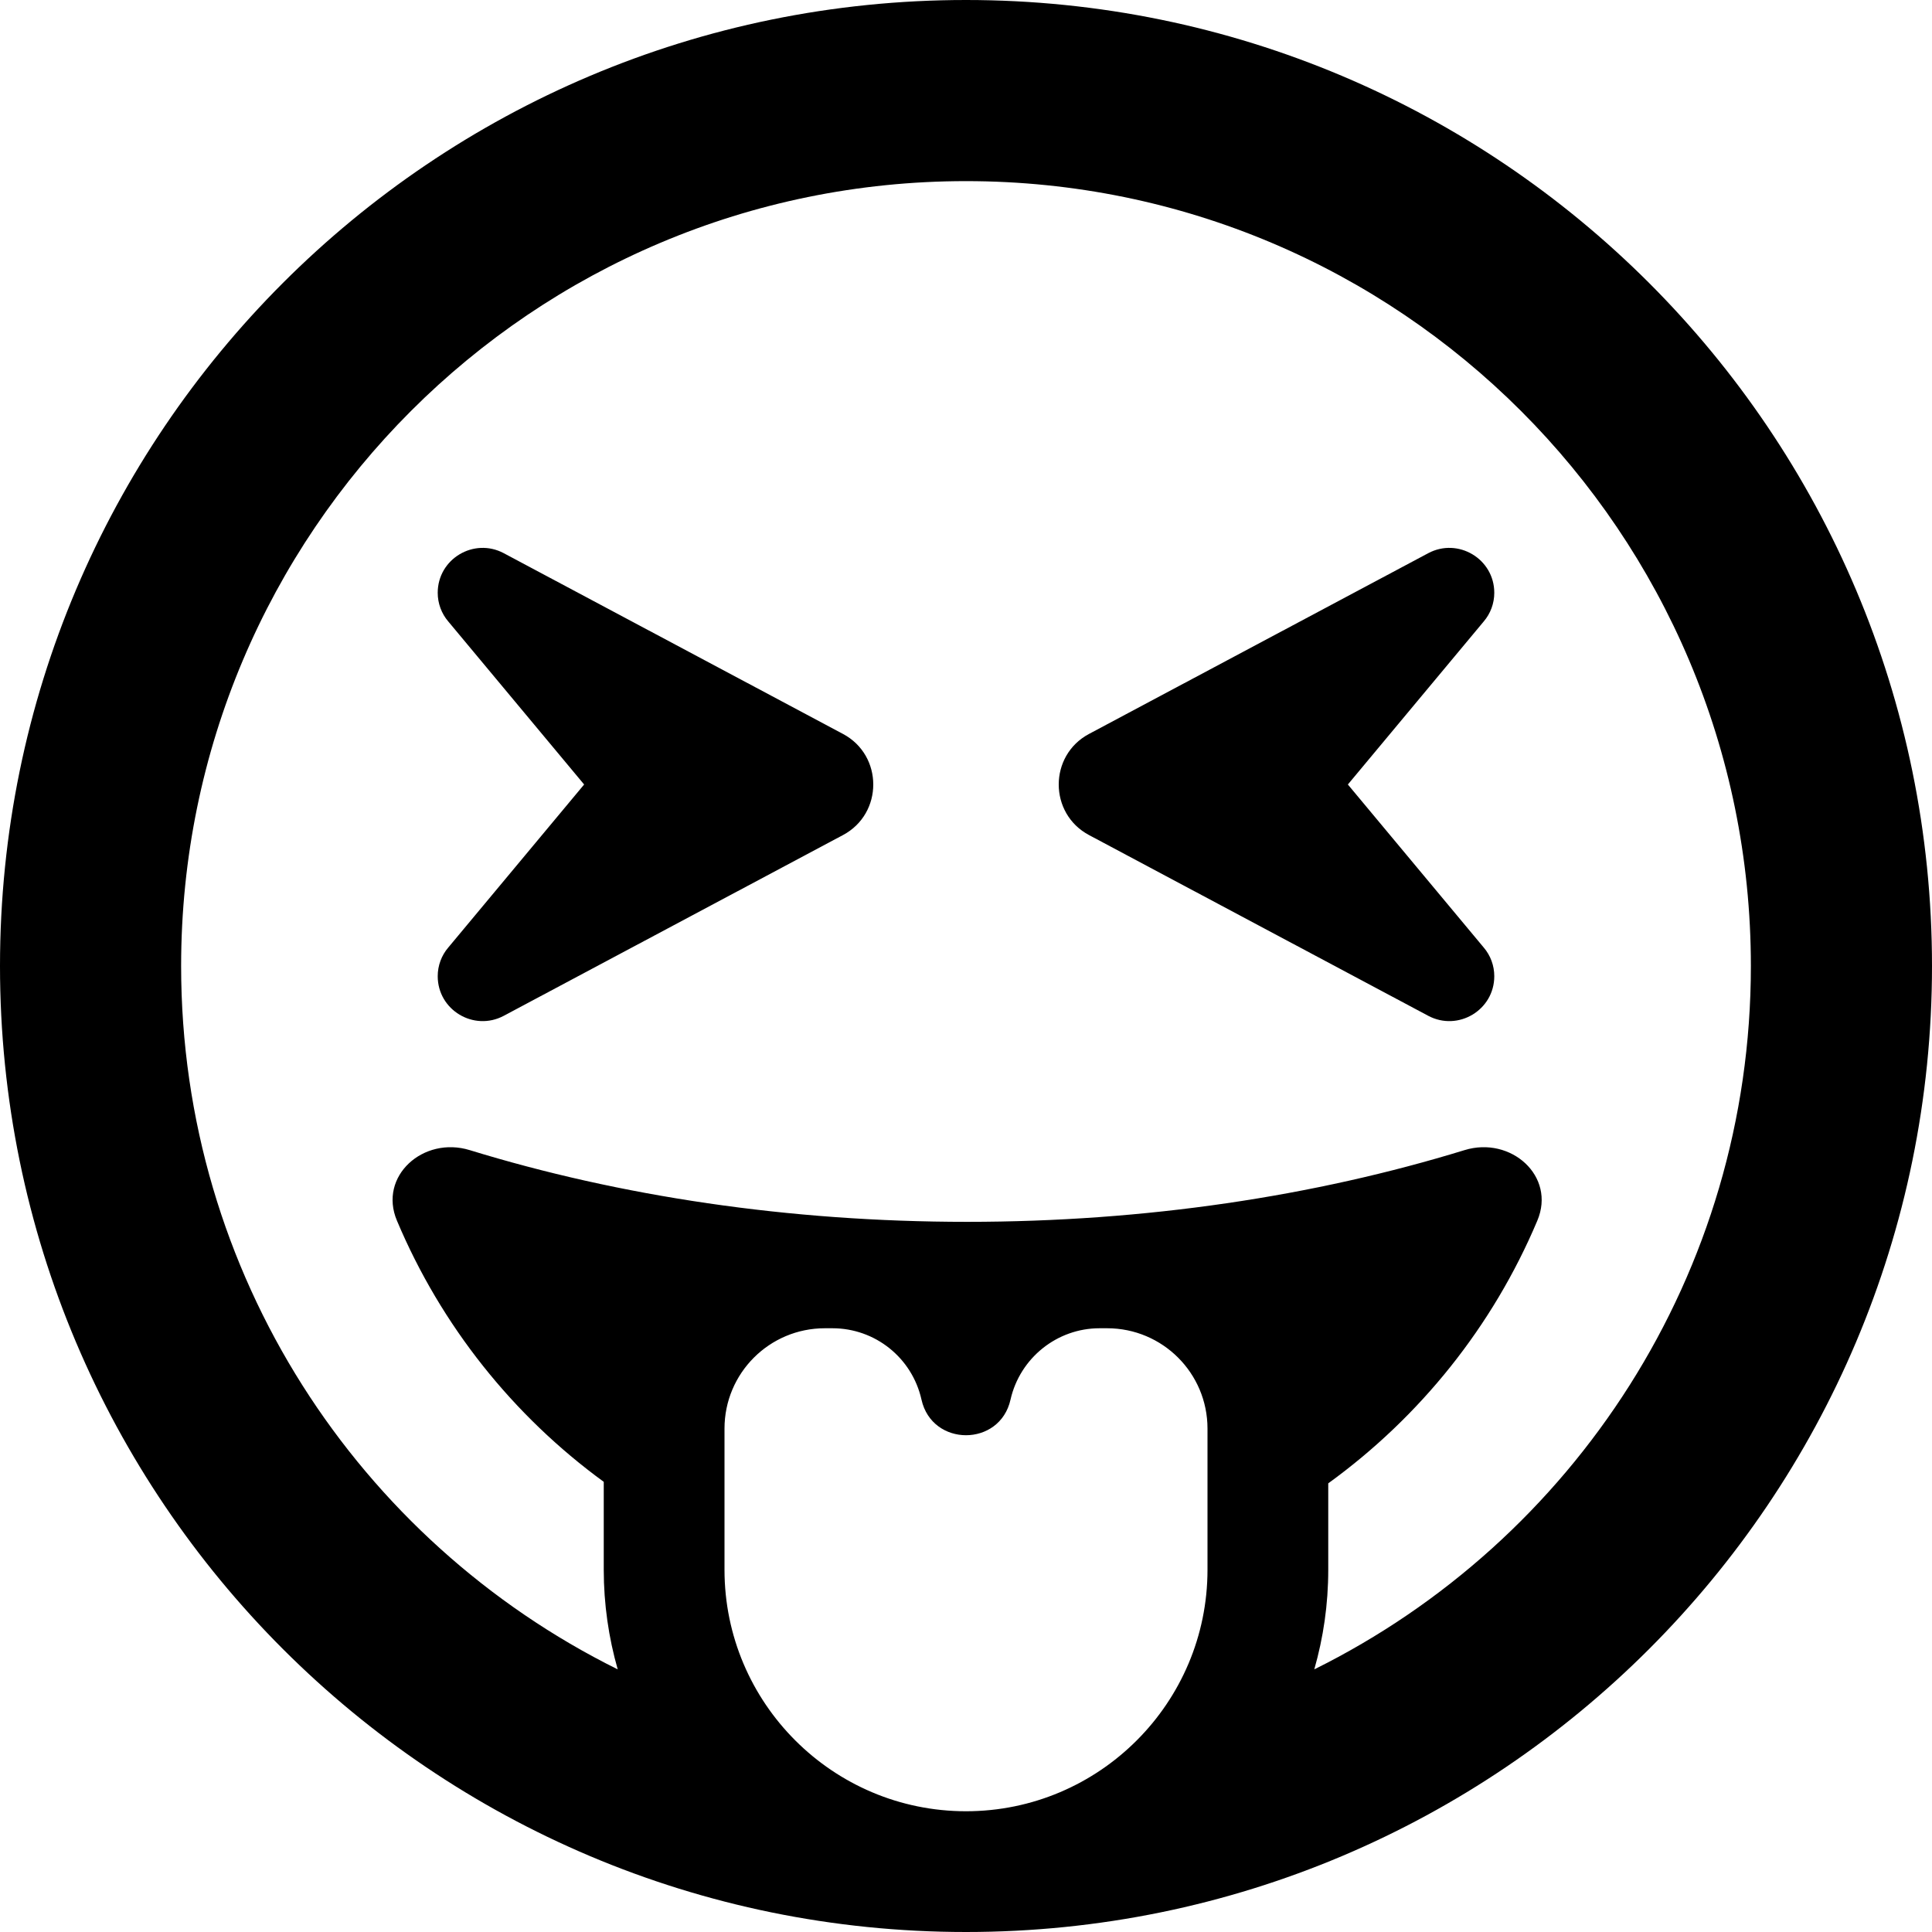
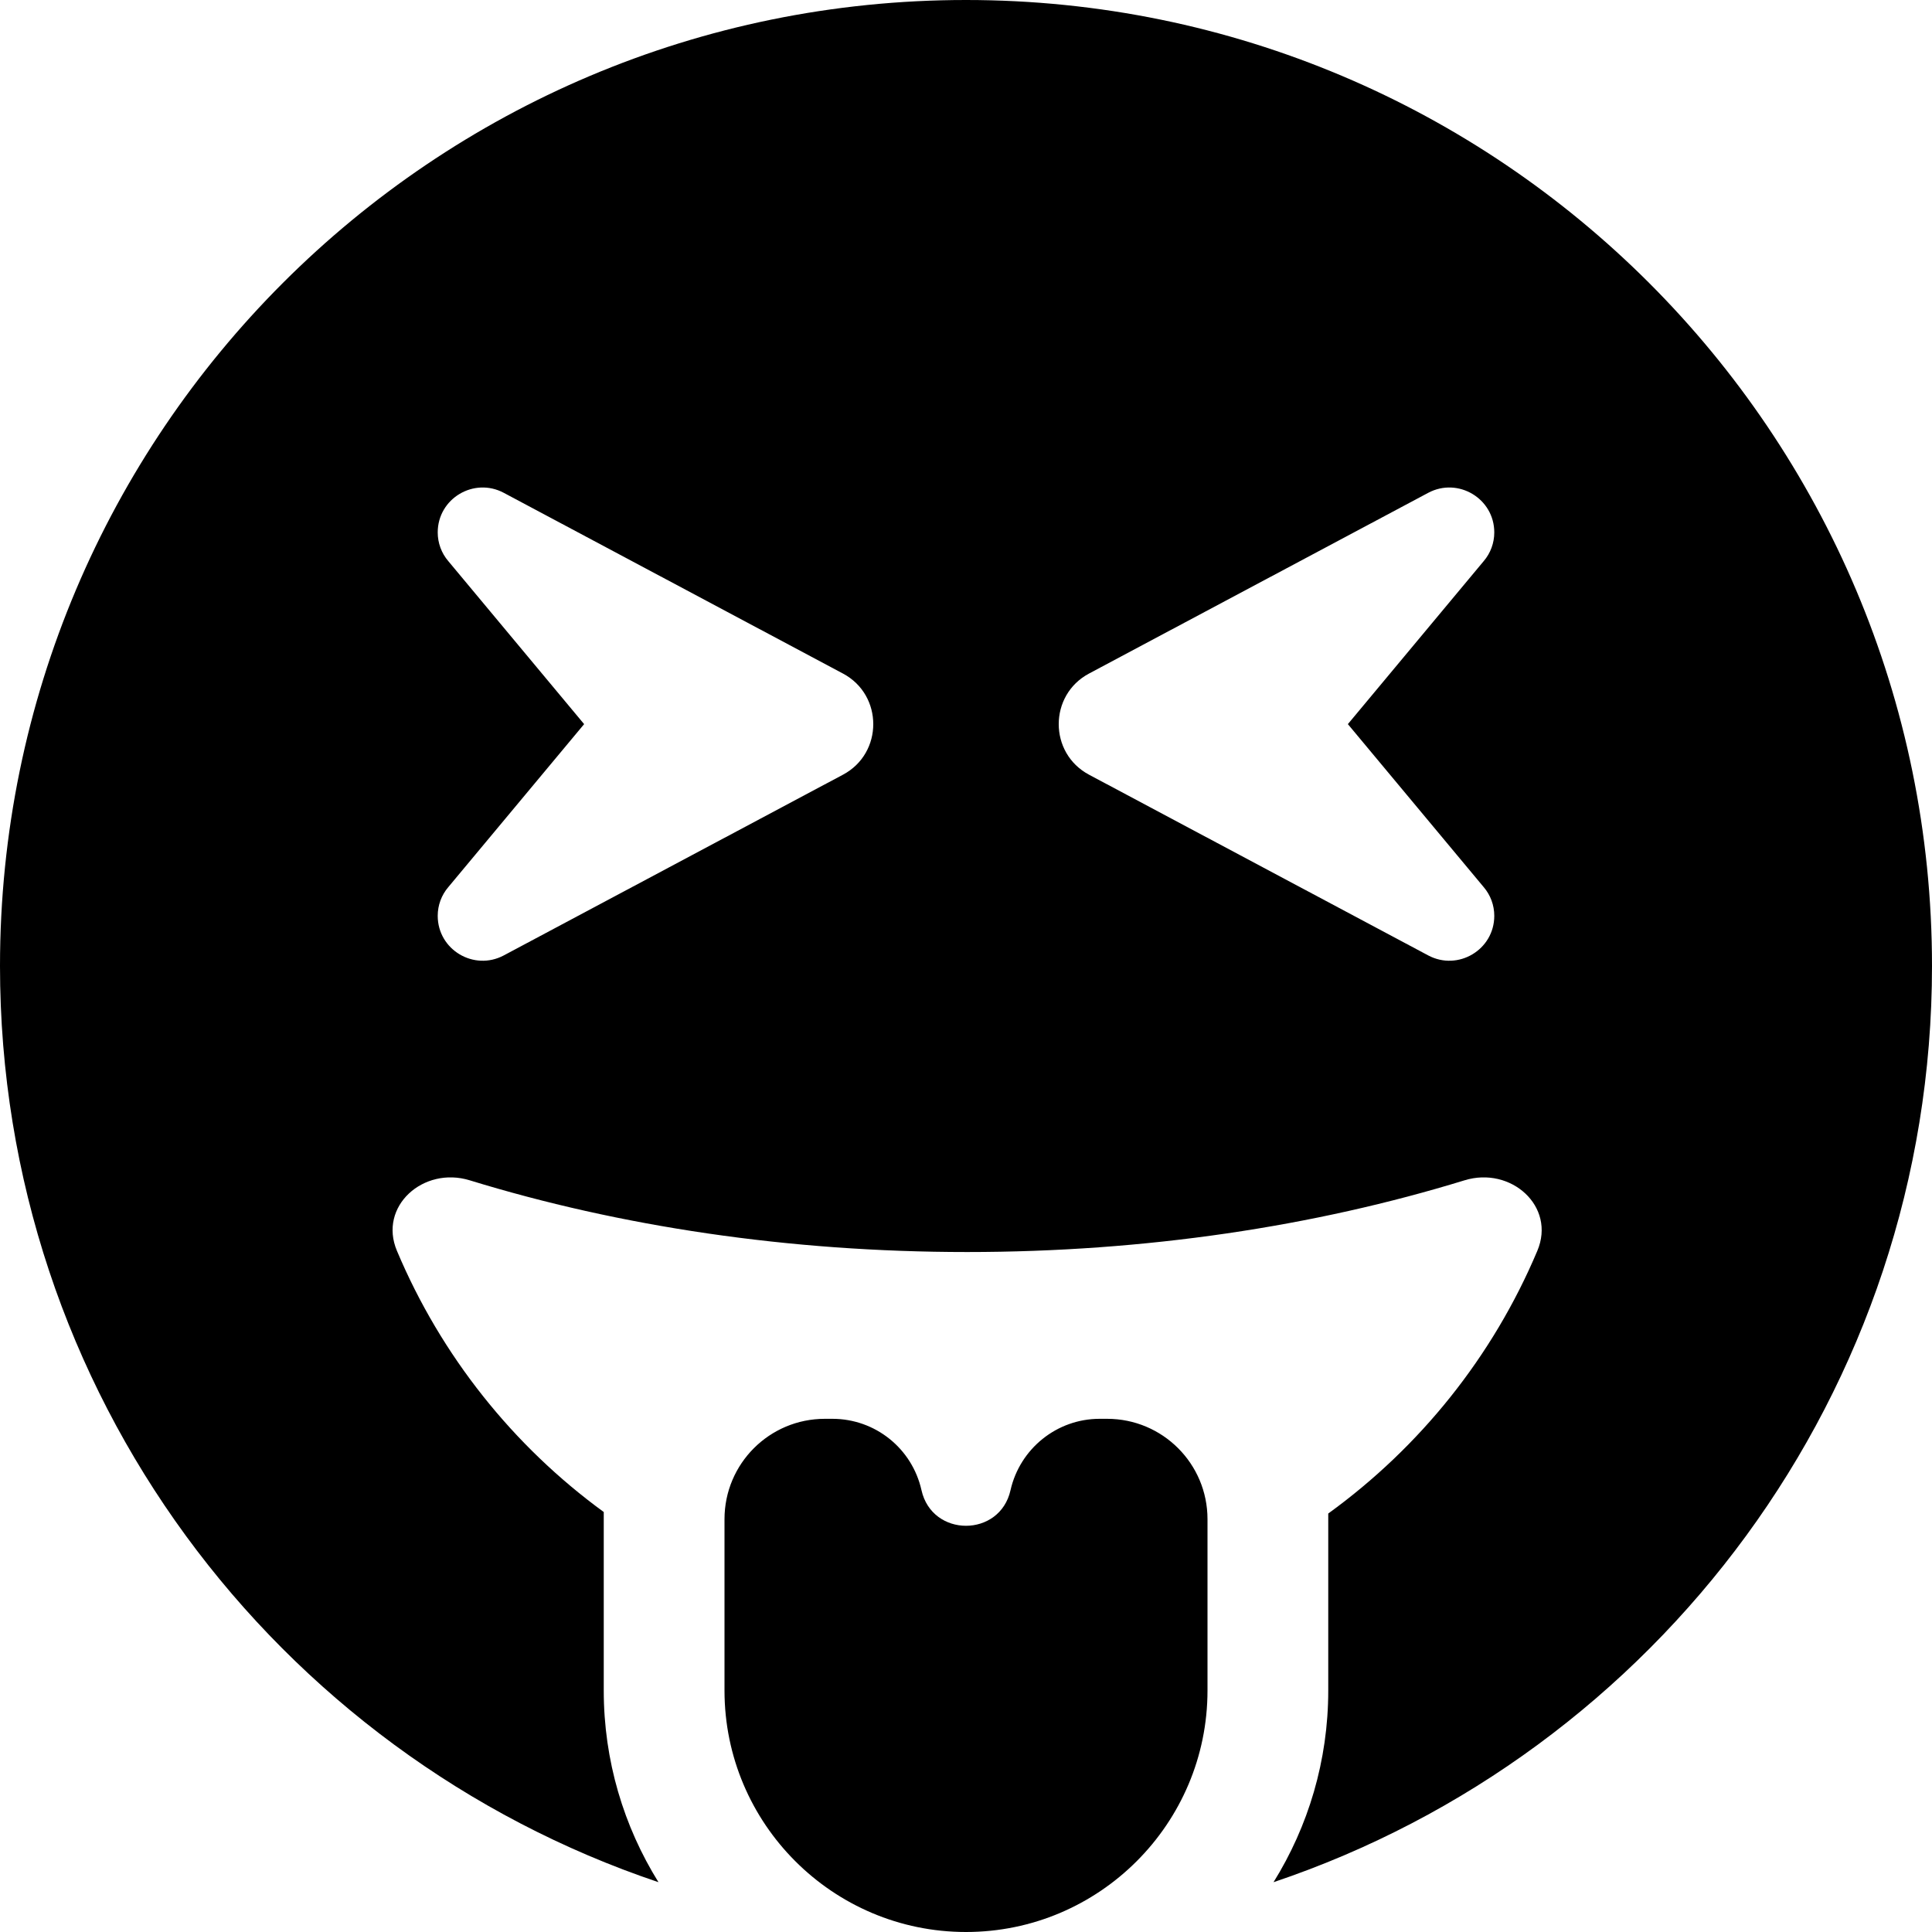
<svg xmlns="http://www.w3.org/2000/svg" viewBox="0 0 512 512">
-   <path d="M464 256c0-114.9-93.1-208-208-208S48 141.1 48 256c0 81.7 47.1 152.4 115.7 186.4c-2.4-8.4-3.7-17.3-3.7-26.4V392.7c-24-17.5-43.1-41.4-54.8-69.2c-5-11.8 7-22.5 19.3-18.7c39.7 12.2 84.5 19 131.8 19s92.1-6.8 131.8-19c12.3-3.8 24.3 6.9 19.3 18.7c-11.8 28-31.1 52-55.4 69.6V416c0 9.2-1.3 18-3.7 26.4C416.9 408.4 464 337.7 464 256zM0 256a256 256 0 1 1 512 0A256 256 0 1 1 0 256zm116-98.9c0-9 9.6-14.7 17.5-10.5l89.9 47.9c10.7 5.7 10.7 21.1 0 26.8l-89.9 47.9c-7.9 4.2-17.5-1.5-17.5-10.5c0-2.8 1-5.5 2.8-7.6l36-43.2-36-43.2c-1.8-2.1-2.8-4.8-2.8-7.6zm262.5-10.5c7.9-4.2 17.5 1.5 17.5 10.5c0 2.8-1 5.5-2.8 7.6l-36 43.2 36 43.2c1.8 2.1 2.8 4.8 2.8 7.6c0 9-9.6 14.7-17.5 10.5l-89.9-47.9c-10.7-5.7-10.7-21.1 0-26.8l89.9-47.9zM320 416V378.6c0-14.7-11.9-26.6-26.6-26.6h-2c-11.3 0-21.1 7.9-23.6 18.9c-2.8 12.6-20.8 12.6-23.6 0c-2.5-11.1-12.3-18.9-23.6-18.9h-2c-14.7 0-26.6 11.9-26.6 26.6V416c0 35.3 28.7 64 64 64s64-28.7 64-64z" />
+   <path d="M0 256C0 368.9 73.1 464.7 174.5 498.8C165.3 484 160 466.6 160 448V400.7c-24-17.5-43.1-41.4-54.8-69.2c-5-11.8 7-22.5 19.3-18.7c39.7 12.2 84.5 19 131.8 19s92.1-6.8 131.8-19c12.3-3.8 24.3 6.9 19.3 18.7c-11.8 28-31.1 52-55.4 69.6V448c0 18.6-5.3 36-14.5 50.8C438.9 464.7 512 368.9 512 256C512 114.6 397.4 0 256 0S0 114.6 0 256zM116 141.1c0-9 9.6-14.7 17.5-10.5l89.9 47.9c10.7 5.7 10.7 21.1 0 26.8l-89.9 47.9c-7.9 4.2-17.5-1.5-17.5-10.5c0-2.8 1-5.5 2.8-7.6l36-43.2-36-43.2c-1.8-2.1-2.8-4.8-2.8-7.6zm262.5-10.5c7.9-4.2 17.5 1.5 17.5 10.5c0 2.8-1 5.5-2.8 7.6l-36 43.2 36 43.2c1.8 2.1 2.8 4.8 2.8 7.6c0 9-9.6 14.7-17.5 10.5l-89.9-47.9c-10.7-5.7-10.7-21.1 0-26.8l89.9-47.9zM320 448V402.6c0-14.7-11.9-26.6-26.6-26.6h-2c-11.3 0-21.1 7.9-23.6 18.9c-2.8 12.6-20.8 12.6-23.6 0c-2.5-11.1-12.3-18.9-23.6-18.9h-2c-14.7 0-26.6 11.9-26.6 26.6V448c0 35.3 28.7 64 64 64s64-28.7 64-64z" />
</svg>
